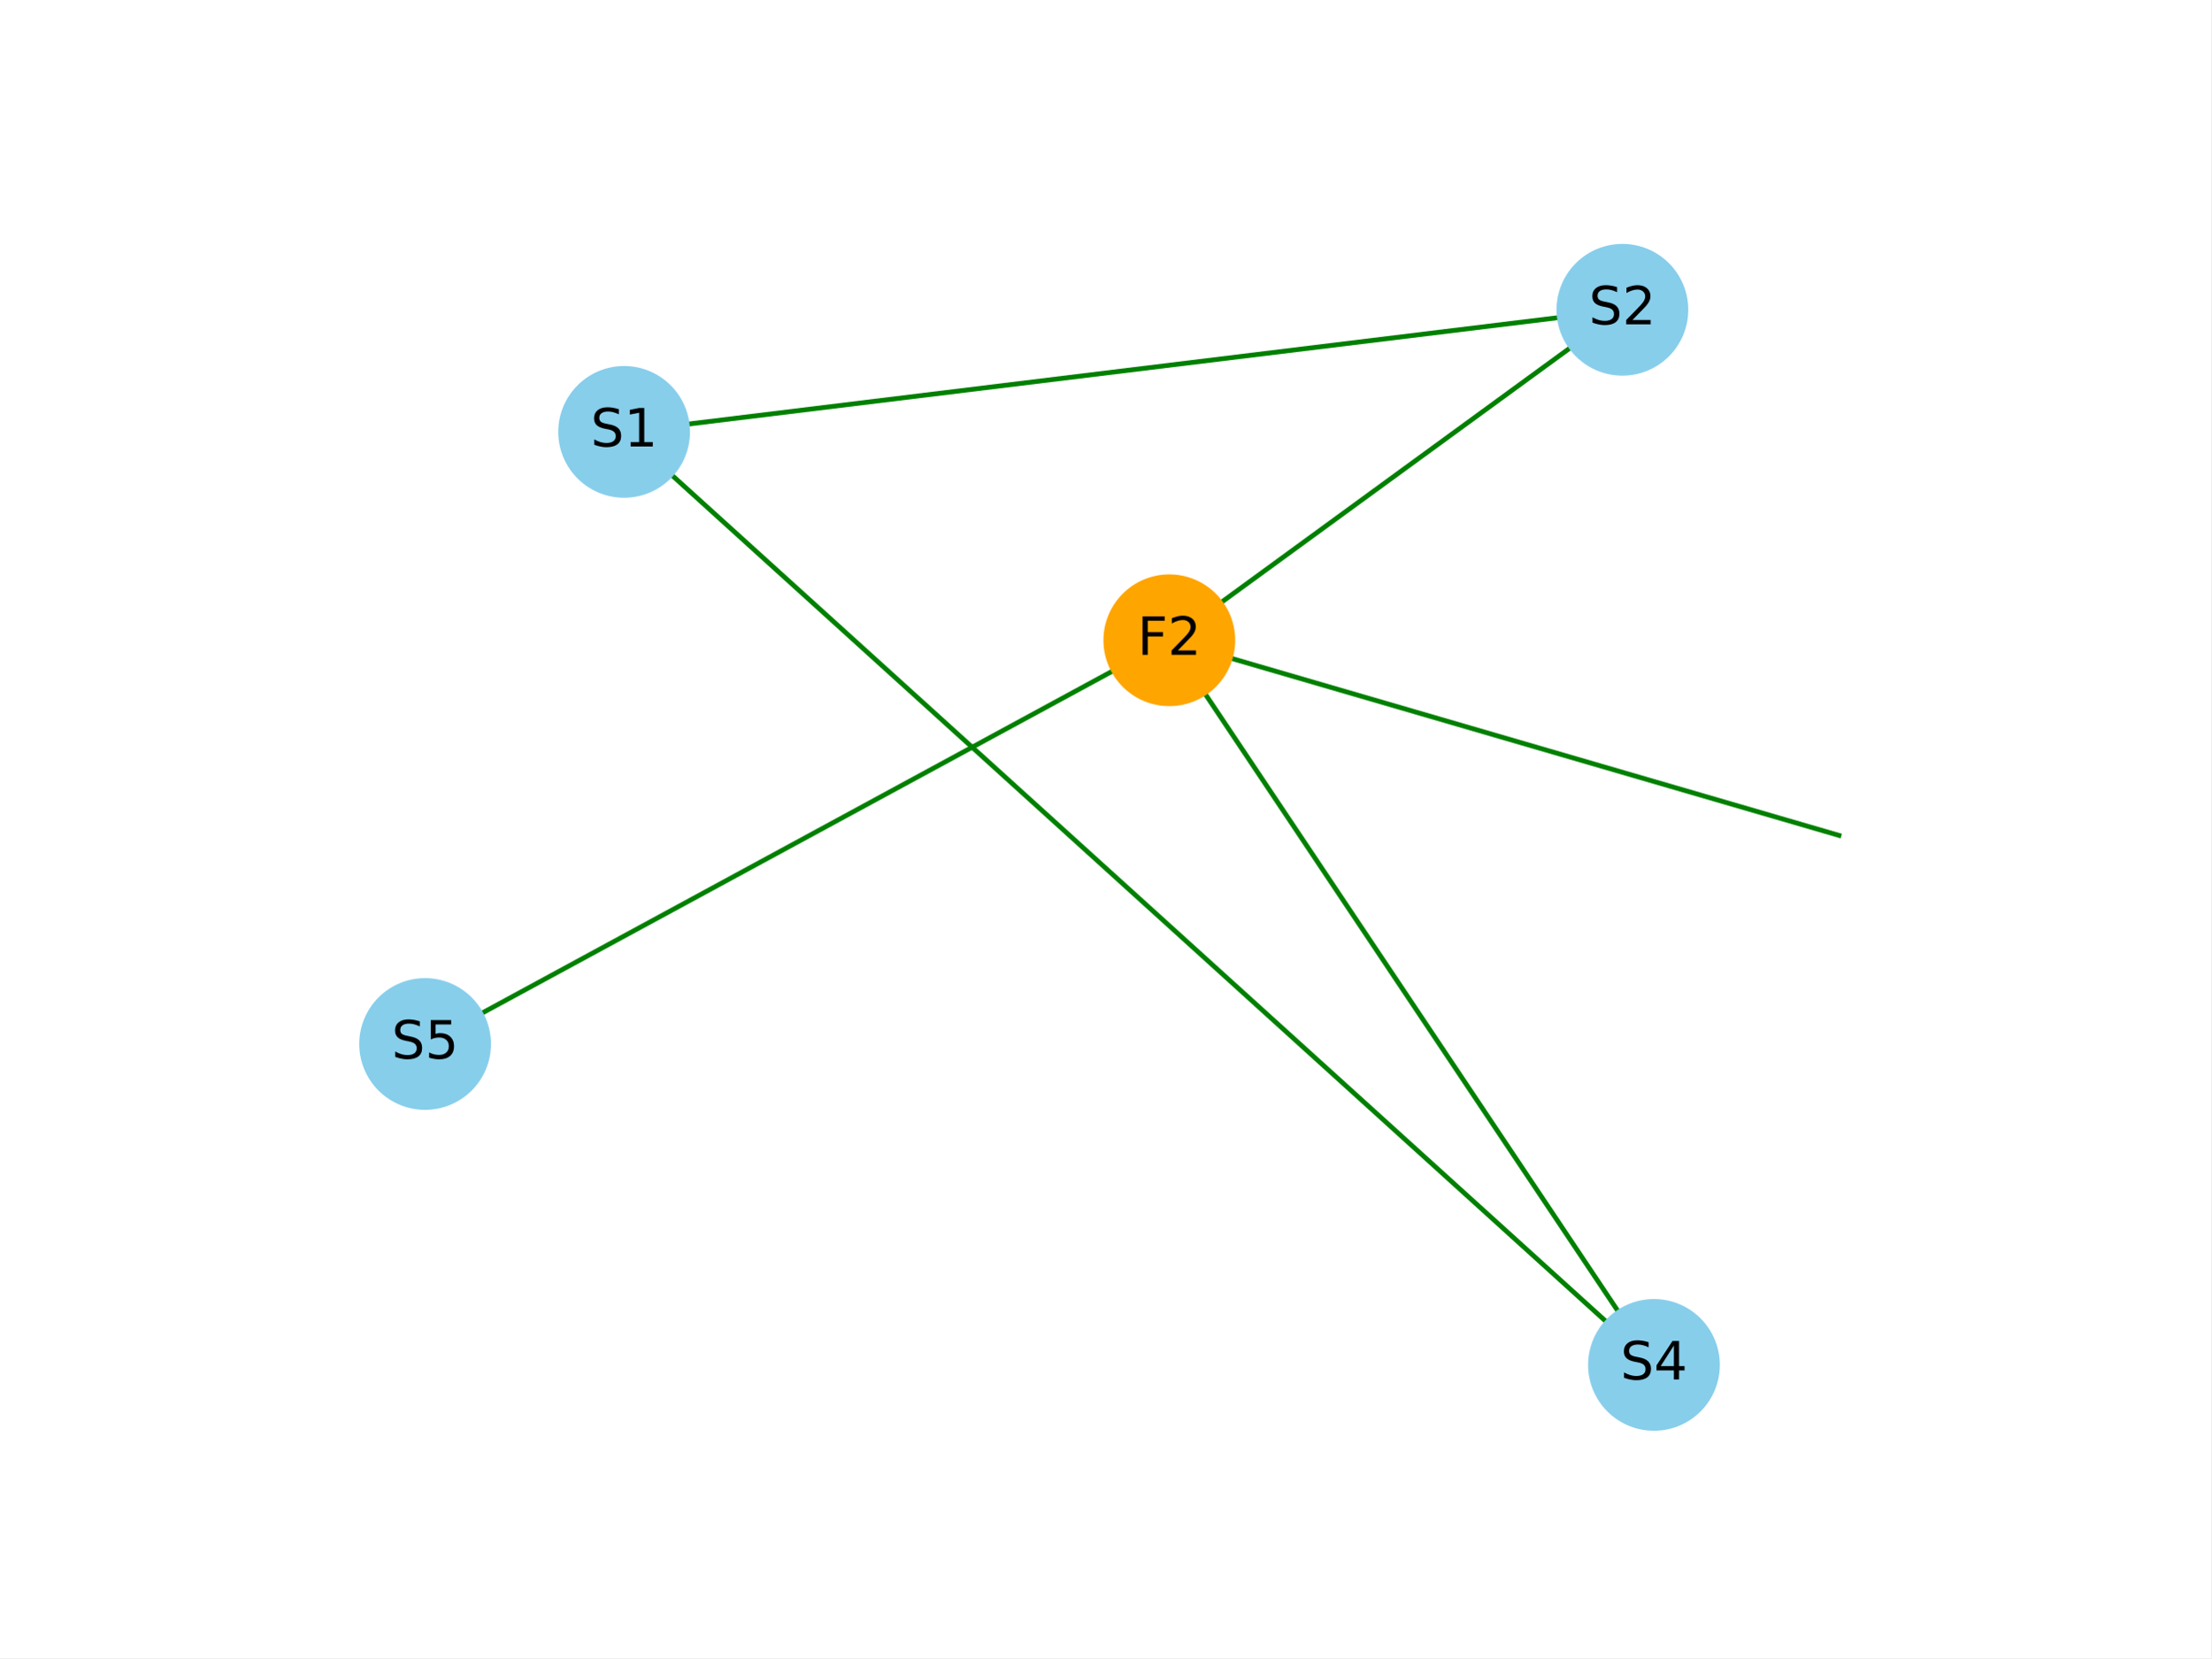
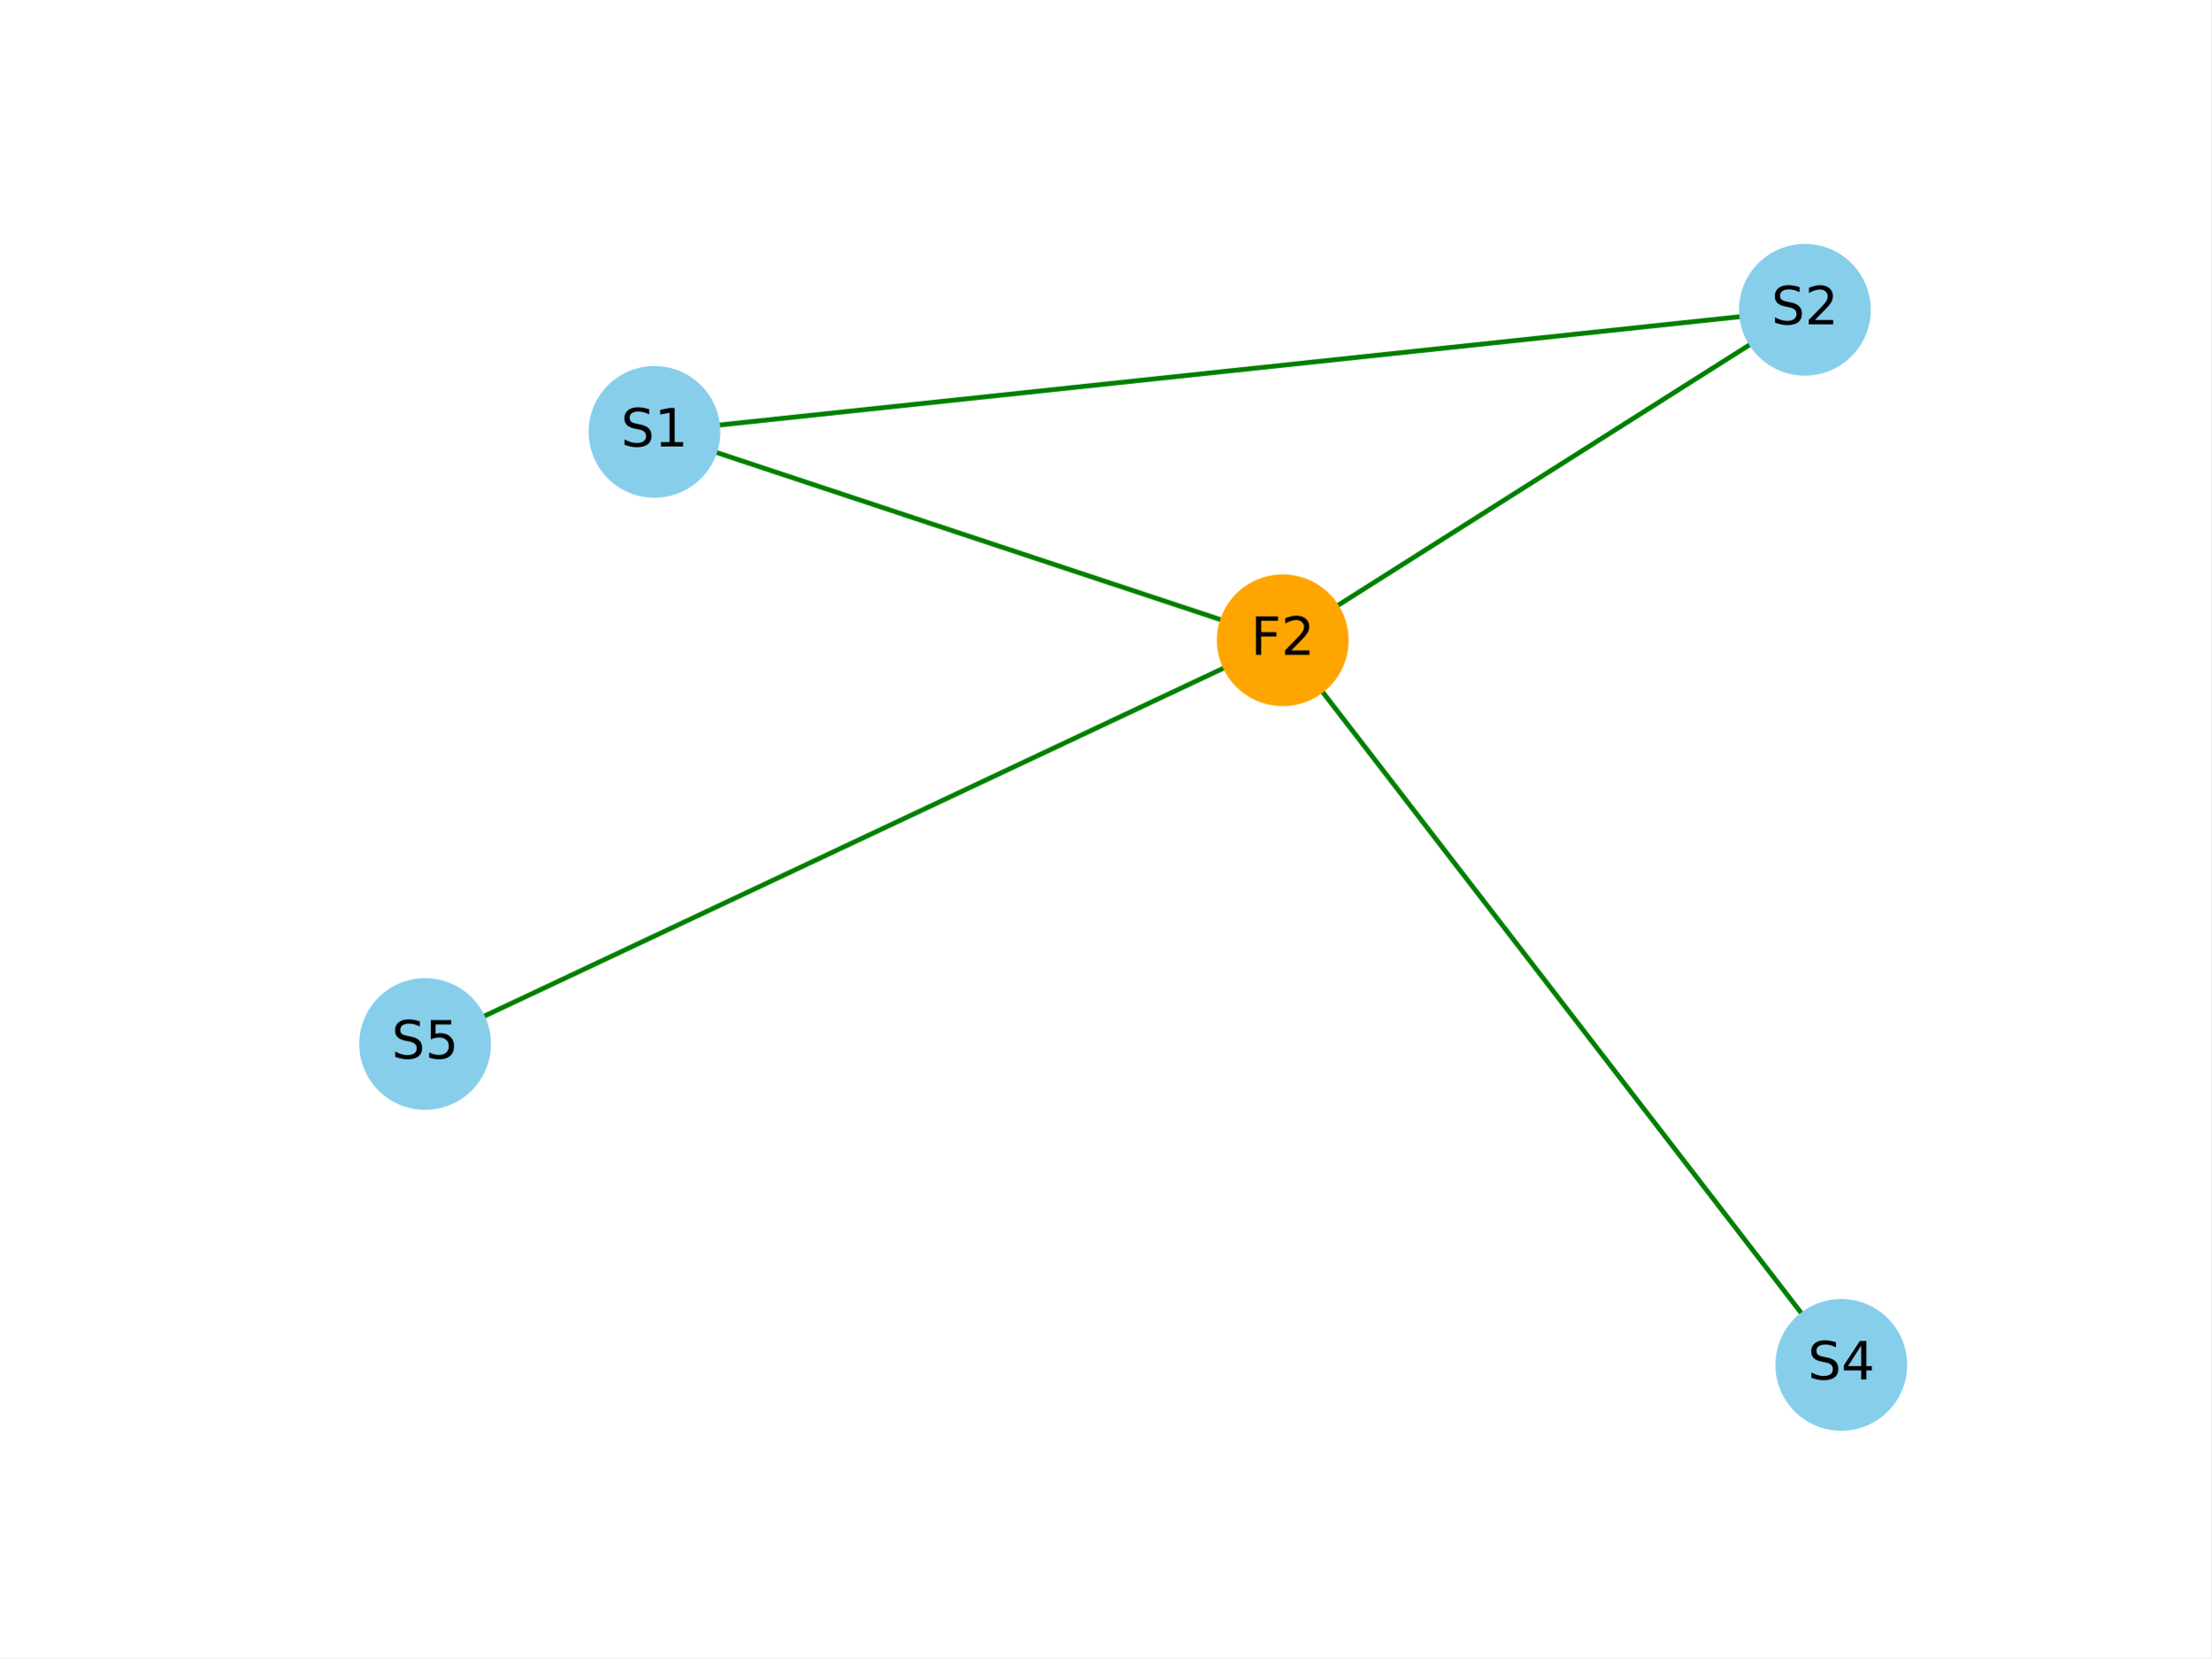
<svg xmlns="http://www.w3.org/2000/svg" xmlns:xlink="http://www.w3.org/1999/xlink" width="460.8pt" height="345.6pt" viewBox="0 0 460.8 345.6" version="1.1">
  <defs>
    <style type="text/css">*{stroke-linejoin: round; stroke-linecap: butt}</style>
  </defs>
  <g id="figure_1">
    <g id="patch_1">
      <path d="M 0 345.6  L 460.8 345.6  L 460.8 0  L 0 0  z " style="fill: #ffffff" />
    </g>
    <g id="axes_1">
      <g id="LineCollection_1">
-         <path d="M 130.066 90.016  L 338.112 64.564  " clip-path="url(#p1100e6907b)" style="fill: none; stroke: #008000" />
-         <path d="M 130.066 90.016  L 344.692 284.492  " clip-path="url(#p1100e6907b)" style="fill: none; stroke: #008000" />
-         <path d="M 338.112 64.564  L 243.689 133.45  " clip-path="url(#p1100e6907b)" style="fill: none; stroke: #008000" />
-         <path d="M 344.692 284.492  L 243.689 133.45  " clip-path="url(#p1100e6907b)" style="fill: none; stroke: #008000" />
-         <path d="M 88.59 217.602  L 243.689 133.45  " clip-path="url(#p1100e6907b)" style="fill: none; stroke: #008000" />
-         <path d="M 383.73 174.263  L 243.689 133.45  " clip-path="url(#p1100e6907b)" style="fill: none; stroke: #008000" />
+         <path d="M 136.389 90.016  L 376.147 64.564  " clip-path="url(#p924a0a7d2d)" style="fill: none; stroke: #008000" />
+         <path d="M 136.389 90.016  L 267.332 133.45  " clip-path="url(#p924a0a7d2d)" style="fill: none; stroke: #008000" />
+         <path d="M 376.147 64.564  L 267.332 133.45  " clip-path="url(#p924a0a7d2d)" style="fill: none; stroke: #008000" />
+         <path d="M 383.73 284.492  L 267.332 133.45  " clip-path="url(#p924a0a7d2d)" style="fill: none; stroke: #008000" />
+         <path d="M 88.59 217.602  L 267.332 133.45  " clip-path="url(#p924a0a7d2d)" style="fill: none; stroke: #008000" />
      </g>
      <g id="PathCollection_1">
        <defs>
-           <path id="C0_0_00ff26ffe8" d="M 0 13.229  C 3.508 13.229 6.873 11.835 9.354 9.354  C 11.835 6.873 13.229 3.508 13.229 -0  C 13.229 -3.508 11.835 -6.873 9.354 -9.354  C 6.873 -11.835 3.508 -13.229 0 -13.229  C -3.508 -13.229 -6.873 -11.835 -9.354 -9.354  C -11.835 -6.873 -13.229 -3.508 -13.229 0  C -13.229 3.508 -11.835 6.873 -9.354 9.354  C -6.873 11.835 -3.508 13.229 0 13.229  z " />
+           <path id="C0_0_ffce71bb79" d="M 0 13.229  C 3.508 13.229 6.873 11.835 9.354 9.354  C 11.835 6.873 13.229 3.508 13.229 -0  C 13.229 -3.508 11.835 -6.873 9.354 -9.354  C 6.873 -11.835 3.508 -13.229 0 -13.229  C -3.508 -13.229 -6.873 -11.835 -9.354 -9.354  C -11.835 -6.873 -13.229 -3.508 -13.229 0  C -13.229 3.508 -11.835 6.873 -9.354 9.354  C -6.873 11.835 -3.508 13.229 0 13.229  z " />
        </defs>
-         <g clip-path="url(#p1100e6907b)">
-           <use xlink:href="#C0_0_00ff26ffe8" x="88.59" y="217.602" style="fill: #87ceeb; stroke: #87ceeb" />
+         <g clip-path="url(#p924a0a7d2d)">
+           <use xlink:href="#C0_0_ffce71bb79" x="376.147" y="64.564" style="fill: #87ceeb; stroke: #87ceeb" />
        </g>
-         <g clip-path="url(#p1100e6907b)">
-           <use xlink:href="#C0_0_00ff26ffe8" x="338.112" y="64.564" style="fill: #87ceeb; stroke: #87ceeb" />
+         <g clip-path="url(#p924a0a7d2d)">
+           <use xlink:href="#C0_0_ffce71bb79" x="267.332" y="133.45" style="fill: #ffa500; stroke: #ffa500" />
        </g>
-         <g clip-path="url(#p1100e6907b)">
-           <use xlink:href="#C0_0_00ff26ffe8" x="130.066" y="90.016" style="fill: #87ceeb; stroke: #87ceeb" />
+         <g clip-path="url(#p924a0a7d2d)">
+           <use xlink:href="#C0_0_ffce71bb79" x="88.59" y="217.602" style="fill: #87ceeb; stroke: #87ceeb" />
        </g>
-         <g clip-path="url(#p1100e6907b)">
-           <use xlink:href="#C0_0_00ff26ffe8" x="243.689" y="133.45" style="fill: #ffa500; stroke: #ffa500" />
+         <g clip-path="url(#p924a0a7d2d)">
+           <use xlink:href="#C0_0_ffce71bb79" x="383.73" y="284.492" style="fill: #87ceeb; stroke: #87ceeb" />
        </g>
-         <g clip-path="url(#p1100e6907b)">
-           <use xlink:href="#C0_0_00ff26ffe8" x="344.692" y="284.492" style="fill: #87ceeb; stroke: #87ceeb" />
+         <g clip-path="url(#p924a0a7d2d)">
+           <use xlink:href="#C0_0_ffce71bb79" x="136.389" y="90.016" style="fill: #87ceeb; stroke: #87ceeb" />
        </g>
      </g>
      <g id="text_1">
-         <g clip-path="url(#p1100e6907b)">
+         <g clip-path="url(#p924a0a7d2d)">
+           <g transform="translate(369.1558 67.59968) scale(0.11 -0.11)">
+             <defs>
+               <path id="DejaVuSans-53" d="M 3425 4513  L 3425 3897  Q 3066 4069 2747 4153  Q 2428 4238 2131 4238  Q 1616 4238 1336 4038  Q 1056 3838 1056 3469  Q 1056 3159 1242 3001  Q 1428 2844 1947 2747  L 2328 2669  Q 3034 2534 3370 2195  Q 3706 1856 3706 1288  Q 3706 609 3251 259  Q 2797 -91 1919 -91  Q 1588 -91 1214 -16  Q 841 59 441 206  L 441 856  Q 825 641 1194 531  Q 1563 422 1919 422  Q 2459 422 2753 634  Q 3047 847 3047 1241  Q 3047 1584 2836 1778  Q 2625 1972 2144 2069  L 1759 2144  Q 1053 2284 737 2584  Q 422 2884 422 3419  Q 422 4038 858 4394  Q 1294 4750 2059 4750  Q 2388 4750 2728 4690  Q 3069 4631 3425 4513  z " transform="scale(0.015625)" />
+               <path id="DejaVuSans-32" d="M 1228 531  L 3431 531  L 3431 0  L 469 0  L 469 531  Q 828 903 1448 1529  Q 2069 2156 2228 2338  Q 2531 2678 2651 2914  Q 2772 3150 2772 3378  Q 2772 3750 2511 3984  Q 2250 4219 1831 4219  Q 1534 4219 1204 4116  Q 875 4013 500 3803  L 500 4441  Q 881 4594 1212 4672  Q 1544 4750 1819 4750  Q 2544 4750 2975 4387  Q 3406 4025 3406 3419  Q 3406 3131 3298 2873  Q 3191 2616 2906 2266  Q 2828 2175 2409 1742  Q 1991 1309 1228 531  z " transform="scale(0.015625)" />
+             </defs>
+             <use xlink:href="#DejaVuSans-53" />
+             <use xlink:href="#DejaVuSans-32" x="63.477" />
+           </g>
+         </g>
+       </g>
+       <g id="text_2">
+         <g clip-path="url(#p924a0a7d2d)">
+           <g transform="translate(260.6688 136.4853) scale(0.11 -0.11)">
+             <defs>
+               <path id="DejaVuSans-46" d="M 628 4666  L 3309 4666  L 3309 4134  L 1259 4134  L 1259 2759  L 3109 2759  L 3109 2228  L 1259 2228  L 1259 0  L 628 0  L 628 4666  z " transform="scale(0.015625)" />
+             </defs>
+             <use xlink:href="#DejaVuSans-46" />
+             <use xlink:href="#DejaVuSans-32" x="57.52" />
+           </g>
+         </g>
+       </g>
+       <g id="text_3">
+         <g clip-path="url(#p924a0a7d2d)">
          <g transform="translate(81.59874 220.6374) scale(0.11 -0.11)">
            <defs>
-               <path id="DejaVuSans-53" d="M 3425 4513  L 3425 3897  Q 3066 4069 2747 4153  Q 2428 4238 2131 4238  Q 1616 4238 1336 4038  Q 1056 3838 1056 3469  Q 1056 3159 1242 3001  Q 1428 2844 1947 2747  L 2328 2669  Q 3034 2534 3370 2195  Q 3706 1856 3706 1288  Q 3706 609 3251 259  Q 2797 -91 1919 -91  Q 1588 -91 1214 -16  Q 841 59 441 206  L 441 856  Q 825 641 1194 531  Q 1563 422 1919 422  Q 2459 422 2753 634  Q 3047 847 3047 1241  Q 3047 1584 2836 1778  Q 2625 1972 2144 2069  L 1759 2144  Q 1053 2284 737 2584  Q 422 2884 422 3419  Q 422 4038 858 4394  Q 1294 4750 2059 4750  Q 2388 4750 2728 4690  Q 3069 4631 3425 4513  z " transform="scale(0.015625)" />
              <path id="DejaVuSans-35" d="M 691 4666  L 3169 4666  L 3169 4134  L 1269 4134  L 1269 2991  Q 1406 3038 1543 3061  Q 1681 3084 1819 3084  Q 2600 3084 3056 2656  Q 3513 2228 3513 1497  Q 3513 744 3044 326  Q 2575 -91 1722 -91  Q 1428 -91 1123 -41  Q 819 9 494 109  L 494 744  Q 775 591 1075 516  Q 1375 441 1709 441  Q 2250 441 2565 725  Q 2881 1009 2881 1497  Q 2881 1984 2565 2268  Q 2250 2553 1709 2553  Q 1456 2553 1204 2497  Q 953 2441 691 2322  L 691 4666  z " transform="scale(0.015625)" />
            </defs>
            <use xlink:href="#DejaVuSans-53" />
            <use xlink:href="#DejaVuSans-35" x="63.477" />
          </g>
        </g>
      </g>
-       <g id="text_2">
-         <g clip-path="url(#p1100e6907b)">
-           <g transform="translate(331.1207 67.59968) scale(0.11 -0.11)">
+       <g id="text_4">
+         <g clip-path="url(#p924a0a7d2d)">
+           <g transform="translate(376.7392 287.5269) scale(0.11 -0.11)">
            <defs>
-               <path id="DejaVuSans-32" d="M 1228 531  L 3431 531  L 3431 0  L 469 0  L 469 531  Q 828 903 1448 1529  Q 2069 2156 2228 2338  Q 2531 2678 2651 2914  Q 2772 3150 2772 3378  Q 2772 3750 2511 3984  Q 2250 4219 1831 4219  Q 1534 4219 1204 4116  Q 875 4013 500 3803  L 500 4441  Q 881 4594 1212 4672  Q 1544 4750 1819 4750  Q 2544 4750 2975 4387  Q 3406 4025 3406 3419  Q 3406 3131 3298 2873  Q 3191 2616 2906 2266  Q 2828 2175 2409 1742  Q 1991 1309 1228 531  z " transform="scale(0.015625)" />
+               <path id="DejaVuSans-34" d="M 2419 4116  L 825 1625  L 2419 1625  L 2419 4116  z M 2253 4666  L 3047 4666  L 3047 1625  L 3713 1625  L 3713 1100  L 3047 1100  L 3047 0  L 2419 0  L 2419 1100  L 313 1100  L 313 1709  L 2253 4666  z " transform="scale(0.015625)" />
            </defs>
            <use xlink:href="#DejaVuSans-53" />
-             <use xlink:href="#DejaVuSans-32" x="63.477" />
+             <use xlink:href="#DejaVuSans-34" x="63.477" />
          </g>
        </g>
      </g>
-       <g id="text_3">
-         <g clip-path="url(#p1100e6907b)">
-           <g transform="translate(123.0754 93.05152) scale(0.11 -0.11)">
+       <g id="text_5">
+         <g clip-path="url(#p924a0a7d2d)">
+           <g transform="translate(129.3978 93.05152) scale(0.11 -0.11)">
            <defs>
              <path id="DejaVuSans-31" d="M 794 531  L 1825 531  L 1825 4091  L 703 3866  L 703 4441  L 1819 4666  L 2450 4666  L 2450 531  L 3481 531  L 3481 0  L 794 0  L 794 531  z " transform="scale(0.015625)" />
            </defs>
            <use xlink:href="#DejaVuSans-53" />
            <use xlink:href="#DejaVuSans-31" x="63.477" />
          </g>
        </g>
      </g>
-       <g id="text_4">
-         <g clip-path="url(#p1100e6907b)">
-           <g transform="translate(237.0267 136.4853) scale(0.11 -0.11)">
-             <defs>
-               <path id="DejaVuSans-46" d="M 628 4666  L 3309 4666  L 3309 4134  L 1259 4134  L 1259 2759  L 3109 2759  L 3109 2228  L 1259 2228  L 1259 0  L 628 0  L 628 4666  z " transform="scale(0.015625)" />
-             </defs>
-             <use xlink:href="#DejaVuSans-46" />
-             <use xlink:href="#DejaVuSans-32" x="57.52" />
-           </g>
-         </g>
-       </g>
-       <g id="text_5">
-         <g clip-path="url(#p1100e6907b)">
-           <g transform="translate(337.7011 287.5269) scale(0.11 -0.11)">
-             <defs>
-               <path id="DejaVuSans-34" d="M 2419 4116  L 825 1625  L 2419 1625  L 2419 4116  z M 2253 4666  L 3047 4666  L 3047 1625  L 3713 1625  L 3713 1100  L 3047 1100  L 3047 0  L 2419 0  L 2419 1100  L 313 1100  L 313 1709  L 2253 4666  z " transform="scale(0.015625)" />
-             </defs>
-             <use xlink:href="#DejaVuSans-53" />
-             <use xlink:href="#DejaVuSans-34" x="63.477" />
-           </g>
-         </g>
-       </g>
    </g>
  </g>
  <defs>
-     <clipPath id="p1100e6907b">
+     <clipPath id="p924a0a7d2d">
      <rect x="57.6" y="41.472" width="357.12" height="266.112" />
    </clipPath>
  </defs>
</svg>
